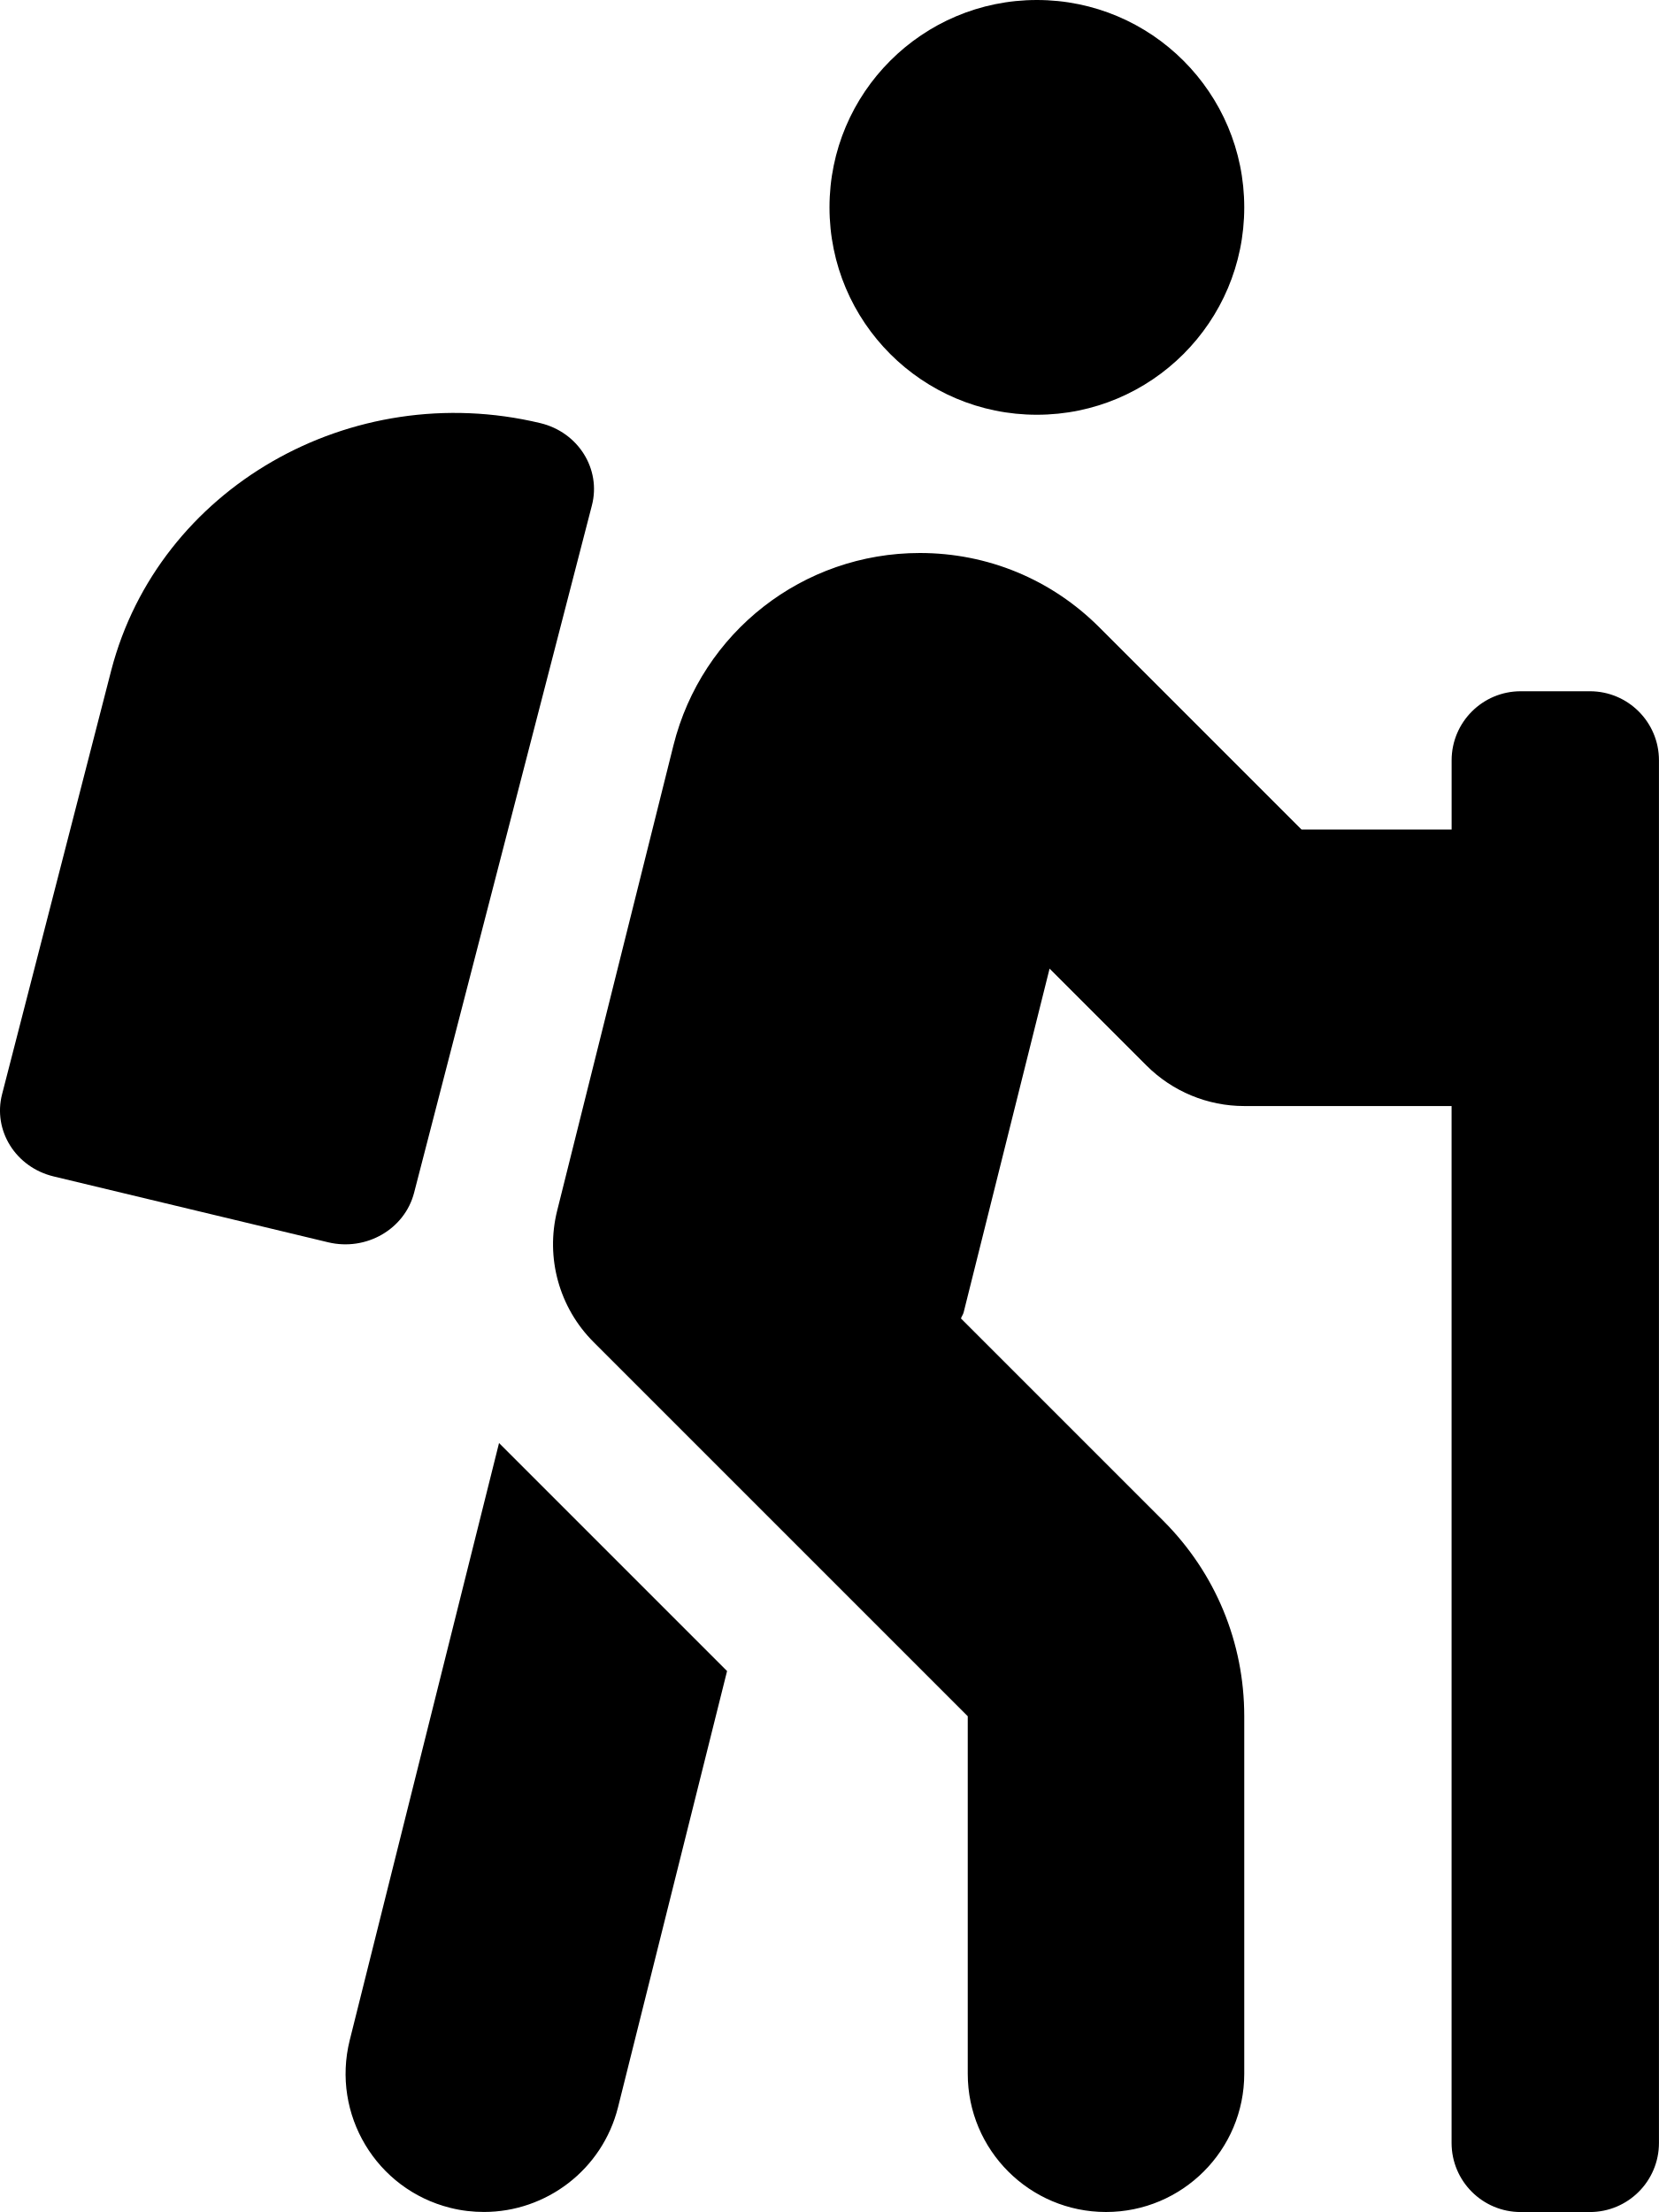
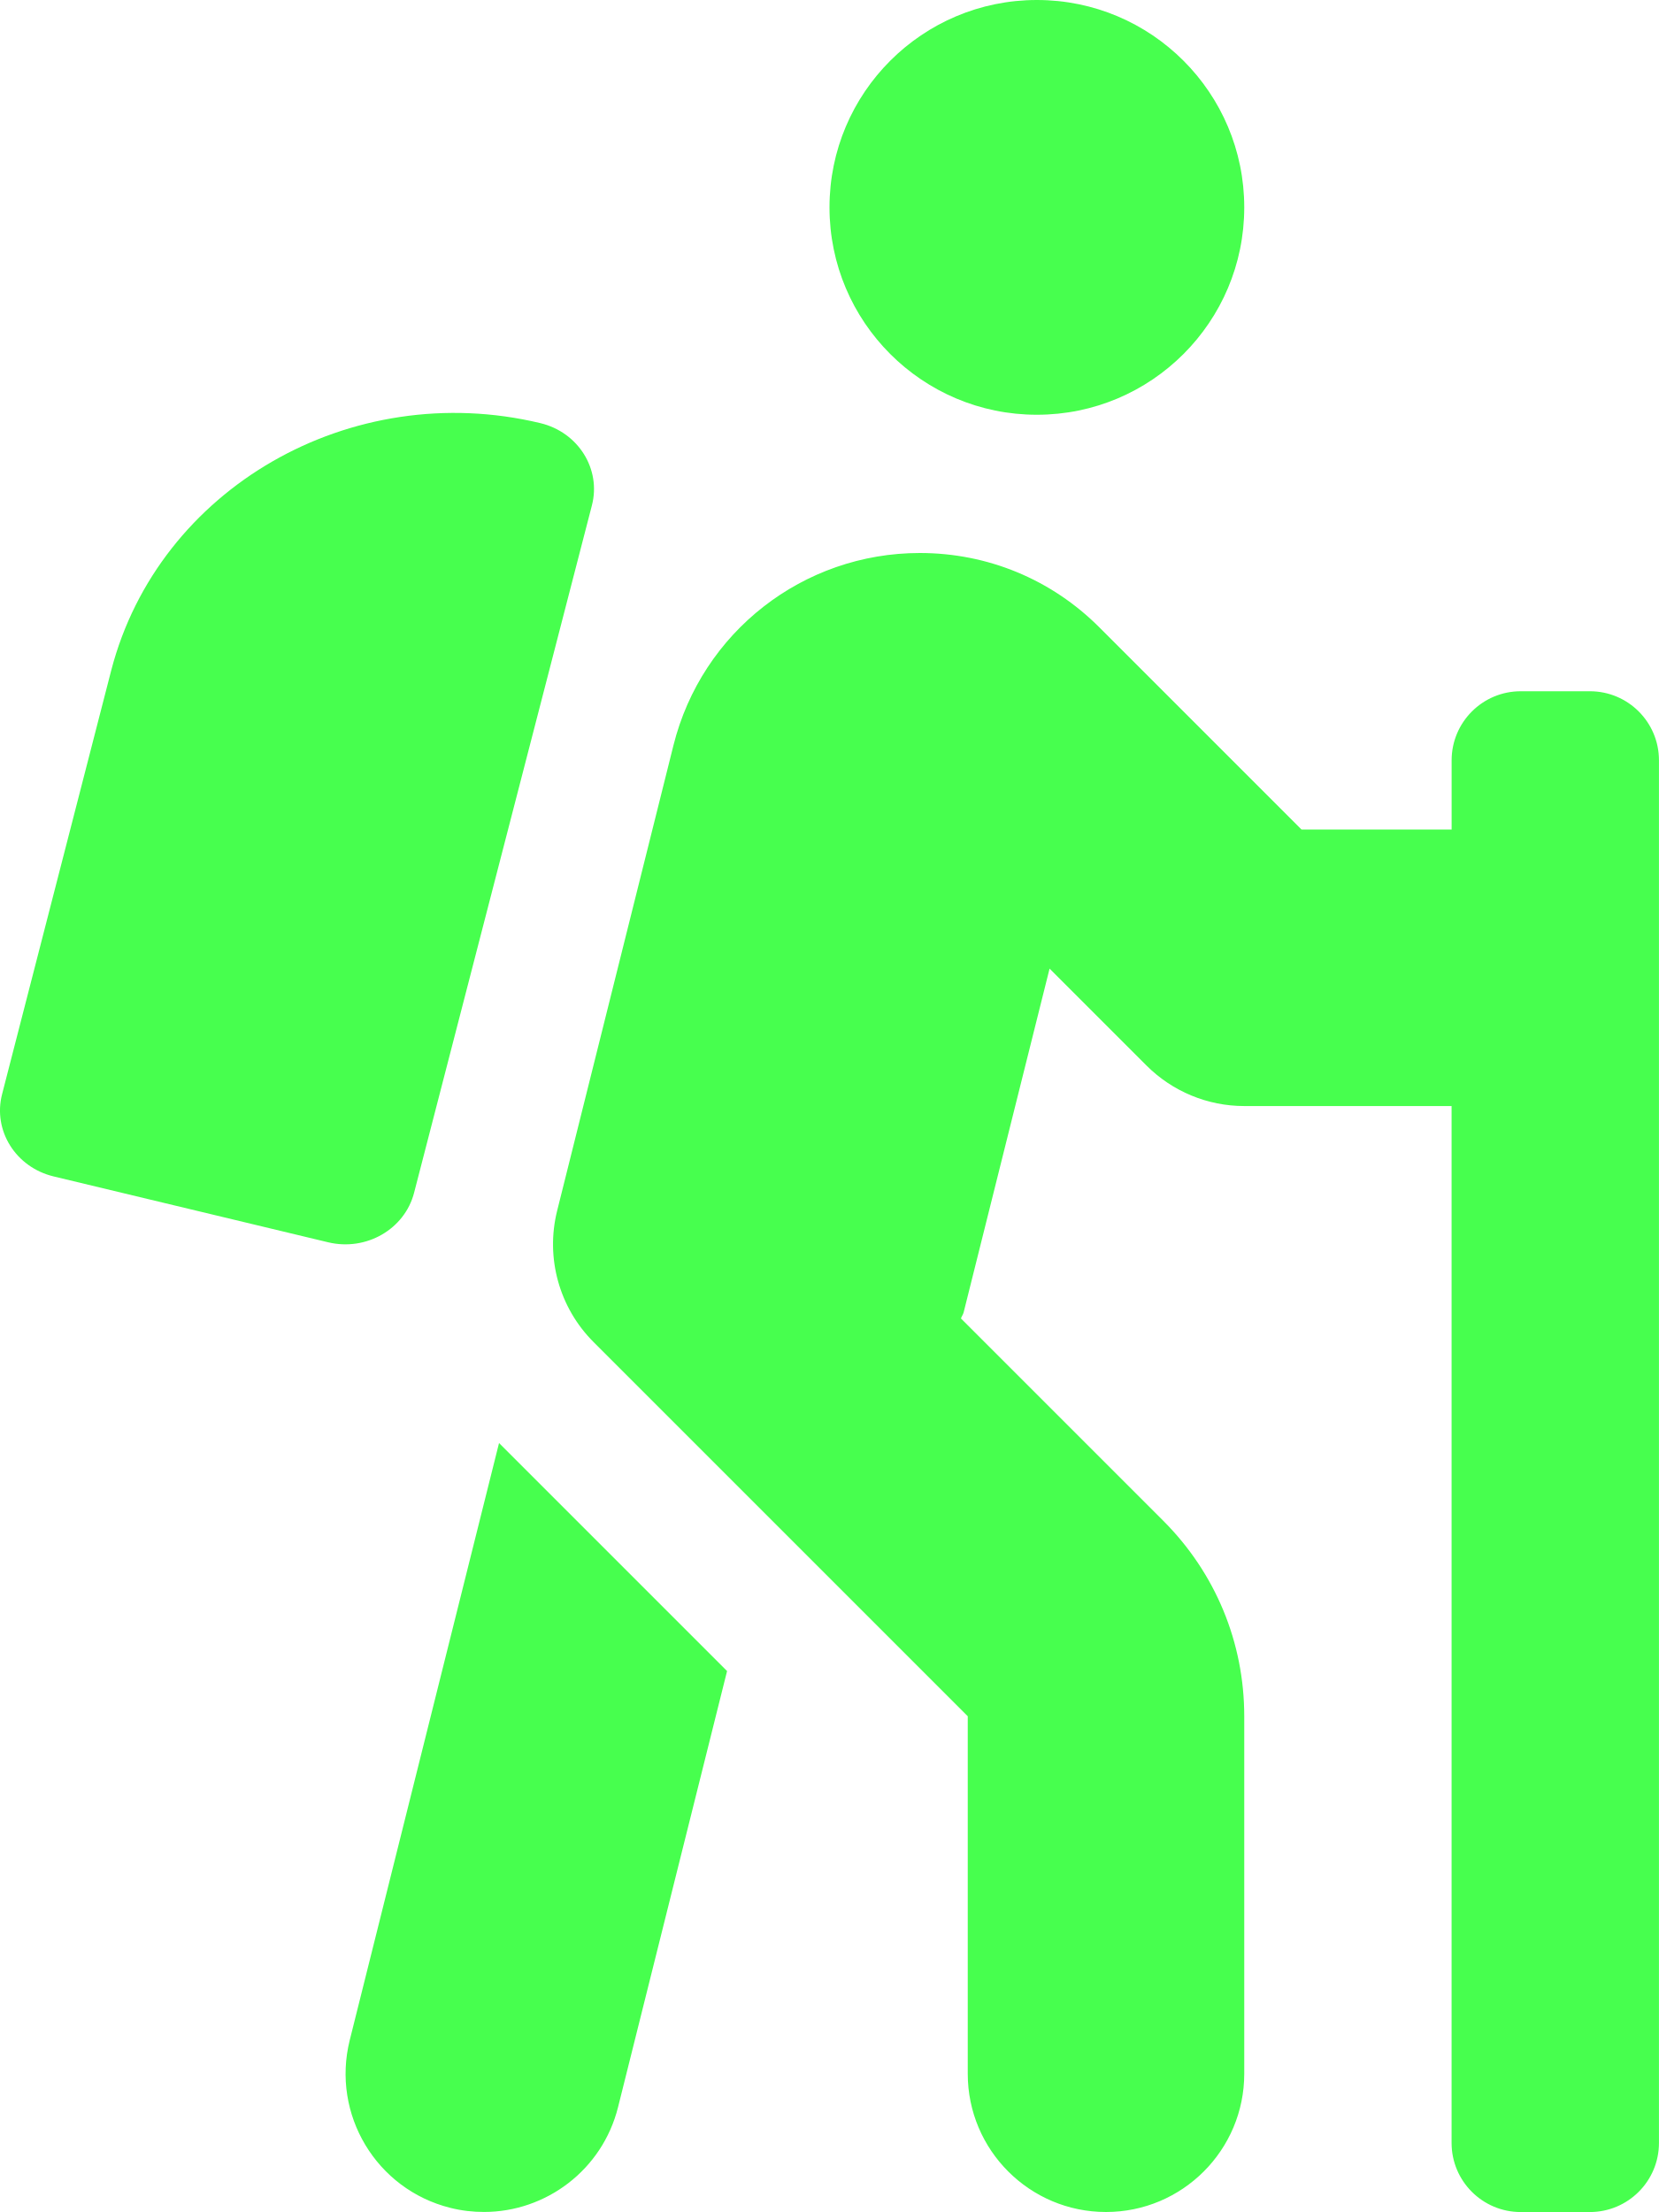
<svg xmlns="http://www.w3.org/2000/svg" aria-hidden="true" focusable="false" data-prefix="fas" data-icon="hiking" class="svg-inline--fa fa-hiking fa-w-12" role="img" viewBox="0 0 384 512">
-   <path fill="currentColor" d="M80.95 472.23c-4.28 17.16 6.14 34.53 23.28 38.81 2.61.66 5.22.95 7.8.95 14.33 0 27.37-9.7 31.02-24.23l25.24-100.97-52.78-52.78-34.56 138.22zm14.89-196.12L137 117c2.19-8.42-3.14-16.95-11.92-19.06-43.88-10.52-88.35 15.07-99.32 57.17L.49 253.24c-2.19 8.42 3.14 16.95 11.92 19.06l63.56 15.25c8.79 2.1 17.68-3.02 19.87-11.44zM368 160h-16c-8.84 0-16 7.16-16 16v16h-34.75l-46.78-46.78C243.38 134.11 228.61 128 212.91 128c-27.02 0-50.47 18.3-57.03 44.52l-26.92 107.72a32.012 32.012 0 0 0 8.42 30.39L224 397.25V480c0 17.67 14.33 32 32 32s32-14.33 32-32v-82.75c0-17.09-6.66-33.16-18.75-45.25l-46.82-46.82c.15-.5.49-.89.62-1.41l19.89-79.57 22.43 22.43c6 6 14.14 9.38 22.62 9.38h48v240c0 8.84 7.16 16 16 16h16c8.84 0 16-7.16 16-16V176c.01-8.84-7.15-16-15.99-16zM240 96c26.51 0 48-21.49 48-48S266.51 0 240 0s-48 21.49-48 48 21.49 48 48 48z" />
+   <path fill="#47ff4e" d="M80.95 472.23c-4.28 17.16 6.14 34.53 23.28 38.81 2.61.66 5.22.95 7.8.95 14.33 0 27.37-9.7 31.02-24.23l25.24-100.97-52.78-52.78-34.56 138.22zm14.89-196.12L137 117c2.19-8.42-3.14-16.95-11.92-19.06-43.88-10.52-88.35 15.07-99.32 57.17L.49 253.24c-2.19 8.42 3.14 16.95 11.92 19.06l63.56 15.25c8.79 2.1 17.68-3.02 19.87-11.44zM368 160h-16c-8.84 0-16 7.16-16 16v16h-34.75l-46.78-46.78C243.38 134.11 228.61 128 212.91 128c-27.02 0-50.47 18.3-57.03 44.52l-26.92 107.72a32.012 32.012 0 0 0 8.42 30.39L224 397.25V480c0 17.67 14.33 32 32 32s32-14.33 32-32v-82.75c0-17.09-6.66-33.16-18.75-45.25l-46.82-46.82c.15-.5.49-.89.62-1.41l19.89-79.57 22.43 22.43c6 6 14.14 9.38 22.62 9.38h48v240c0 8.84 7.16 16 16 16h16c8.84 0 16-7.16 16-16V176c.01-8.84-7.15-16-15.99-16zM240 96c26.51 0 48-21.49 48-48S266.51 0 240 0s-48 21.49-48 48 21.49 48 48 48z" />
</svg>
